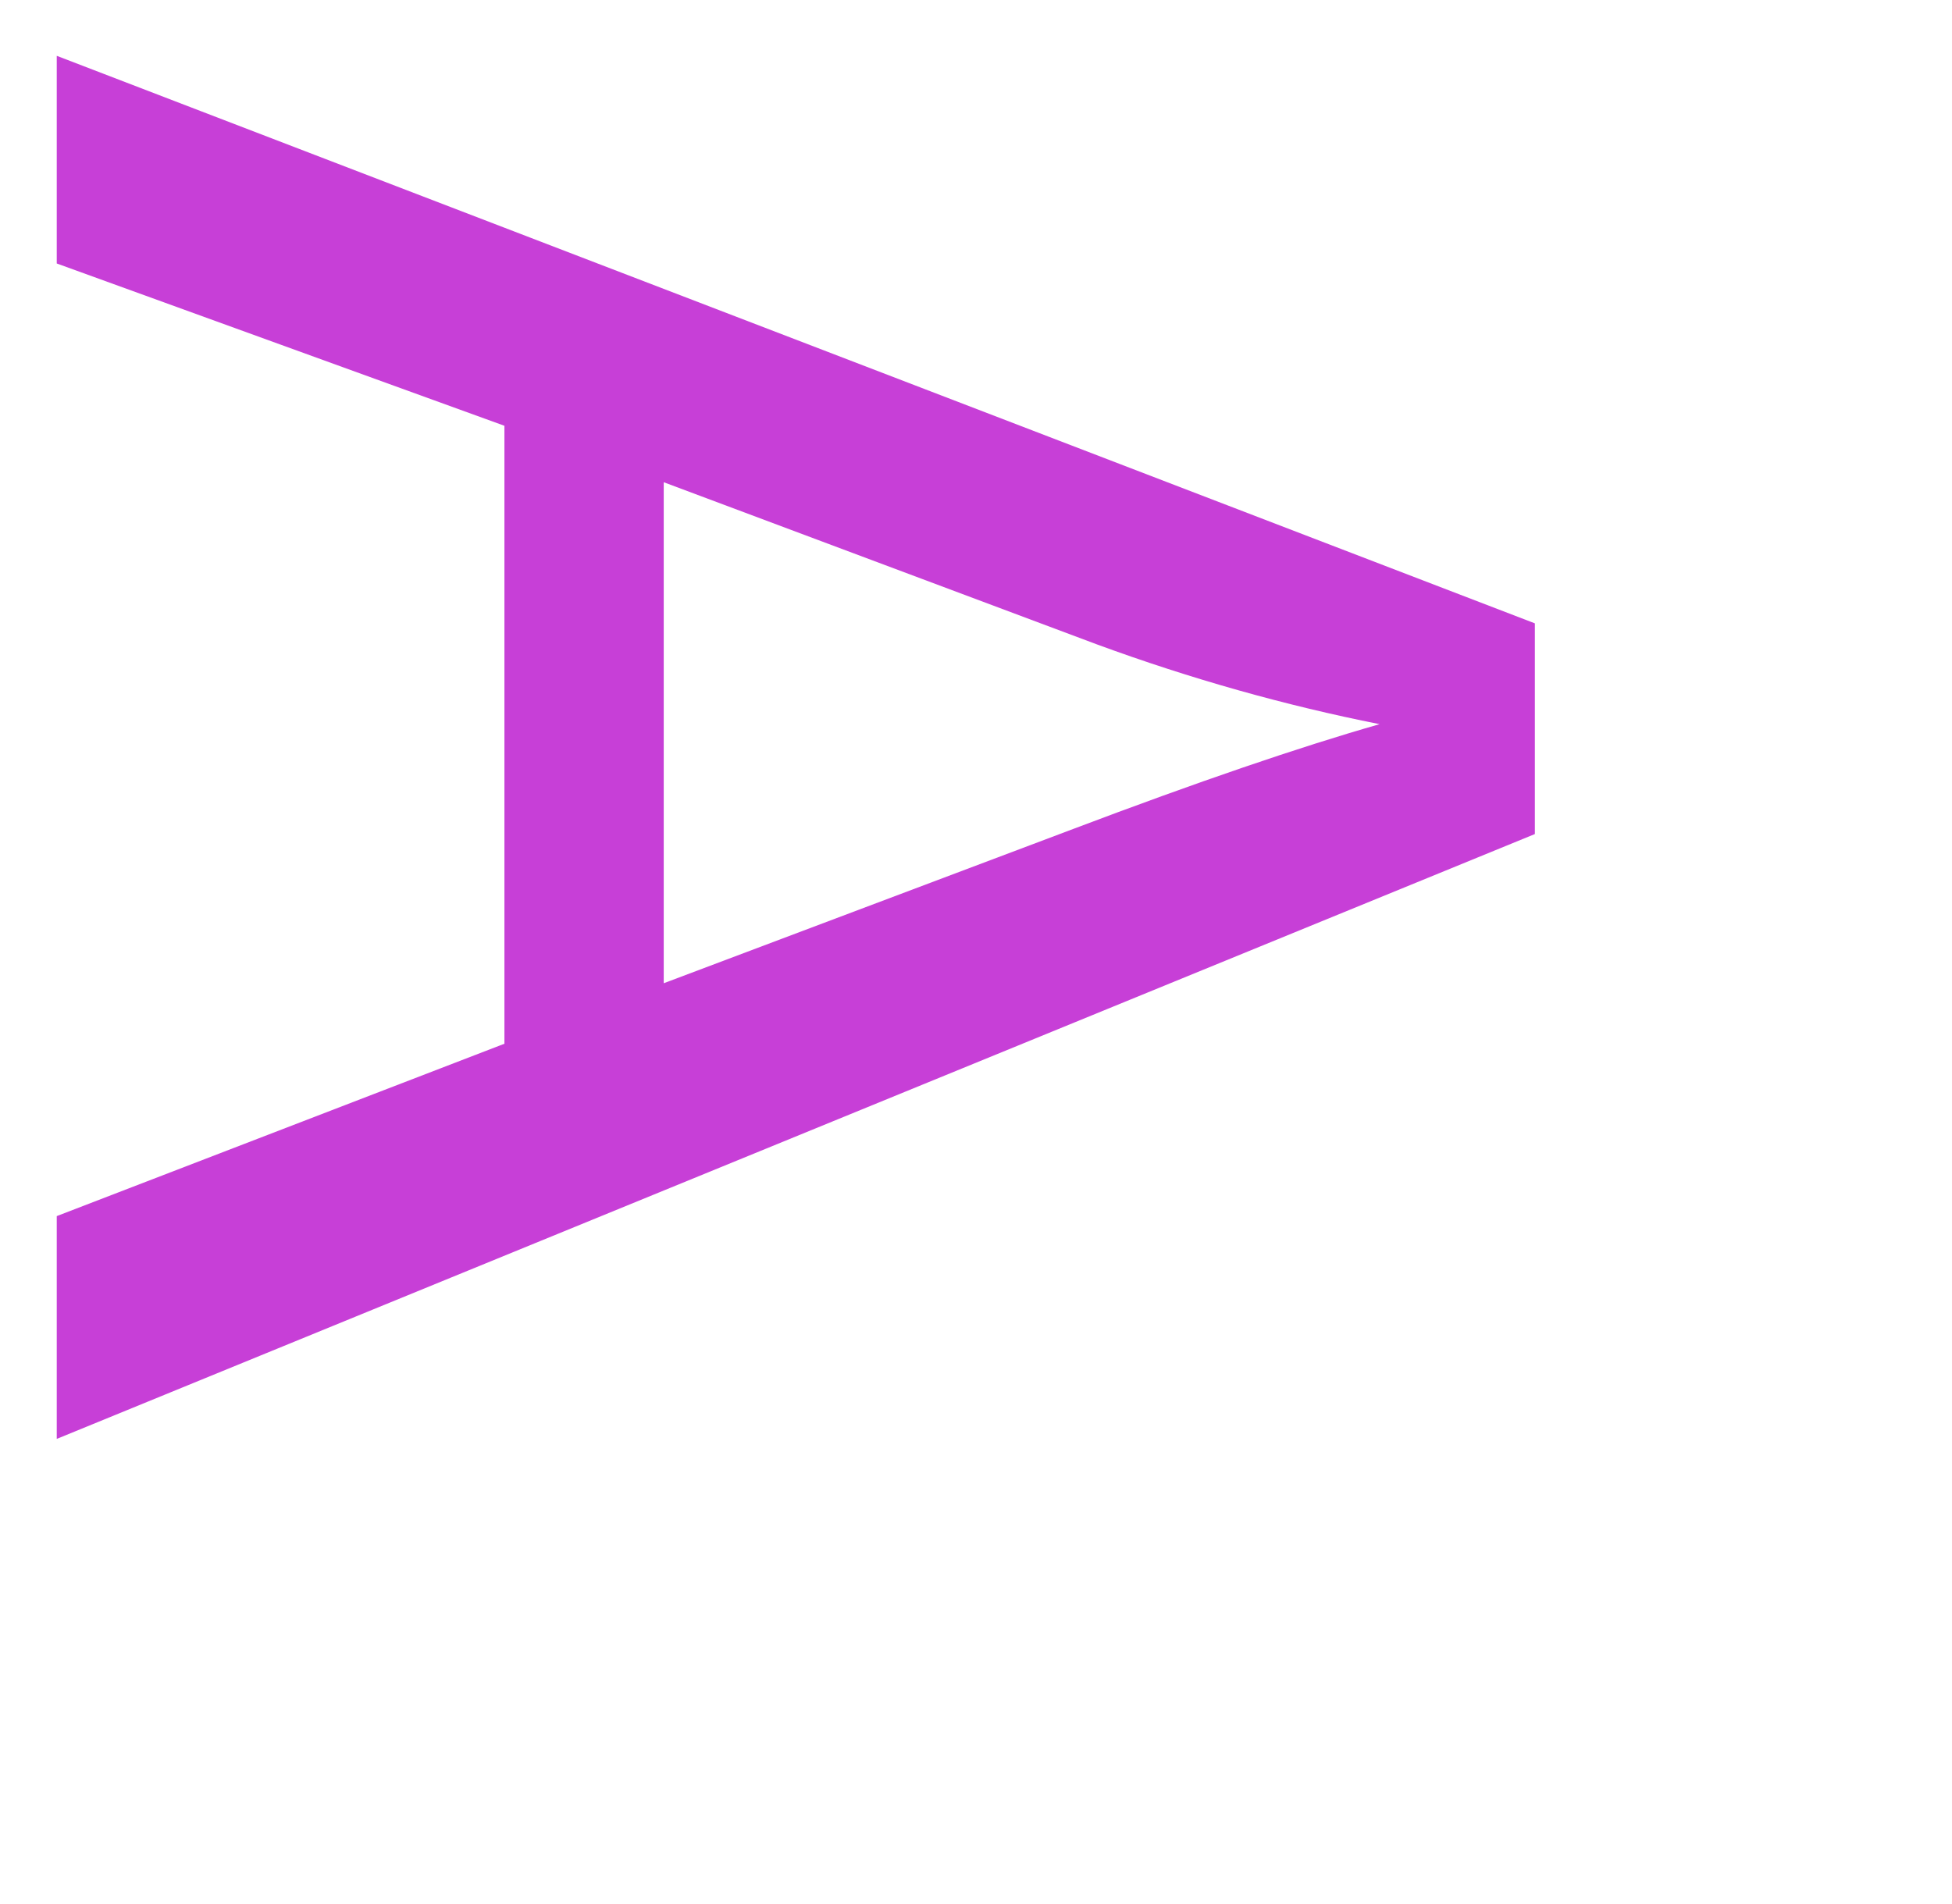
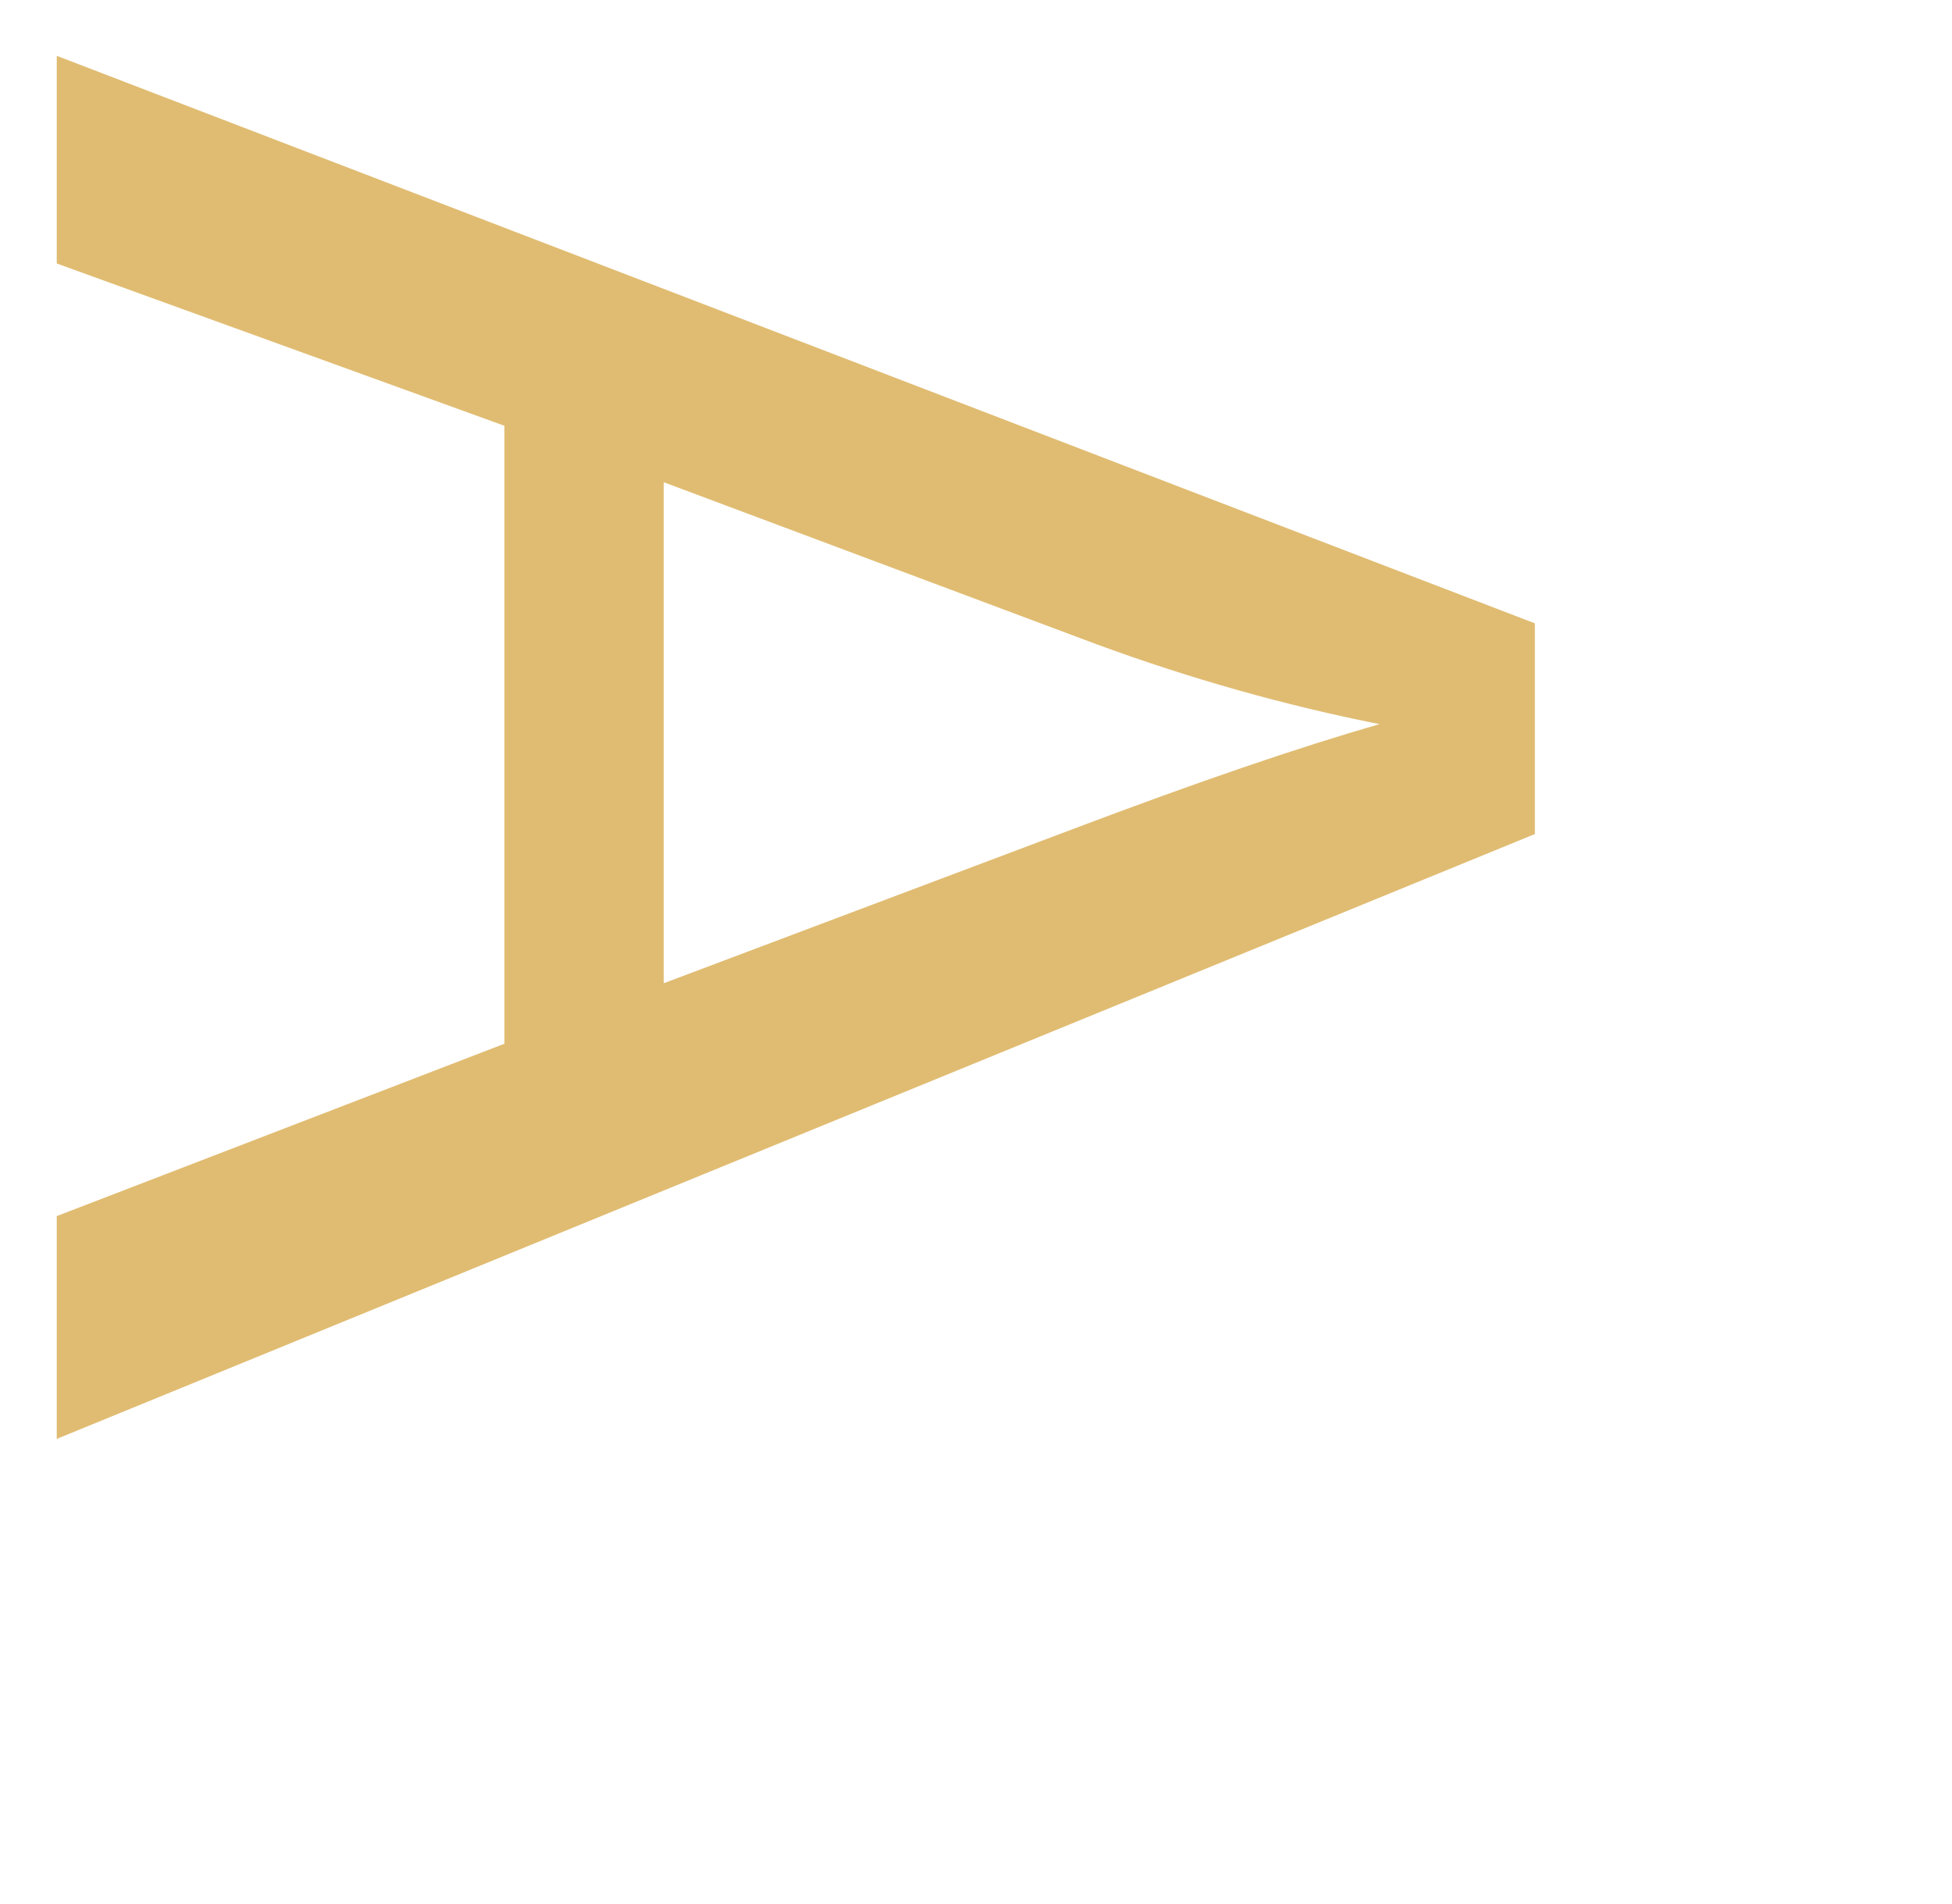
<svg xmlns="http://www.w3.org/2000/svg" fill="none" stroke-linecap="square" stroke-miterlimit="10" viewBox="0 0 121 118">
-   <path fill="#C73FD7" d="m3.518 3.461 91.625 35.187v13.063l-91.625 37.5V75.398l27.75-10.687V26.398L3.518 16.336V3.461Zm37.625 26.437v31.063l25.375-9.563q11.563-4.375 19-6.5-8.812-1.75-17.5-4.937L41.143 29.898Z" />
+   <path fill="#e0bc72" d="m3.518 3.461 91.625 35.187v13.063l-91.625 37.5V75.398l27.75-10.687V26.398L3.518 16.336V3.461Zm37.625 26.437v31.063l25.375-9.563q11.563-4.375 19-6.5-8.812-1.75-17.5-4.937L41.143 29.898Z" />
</svg>
